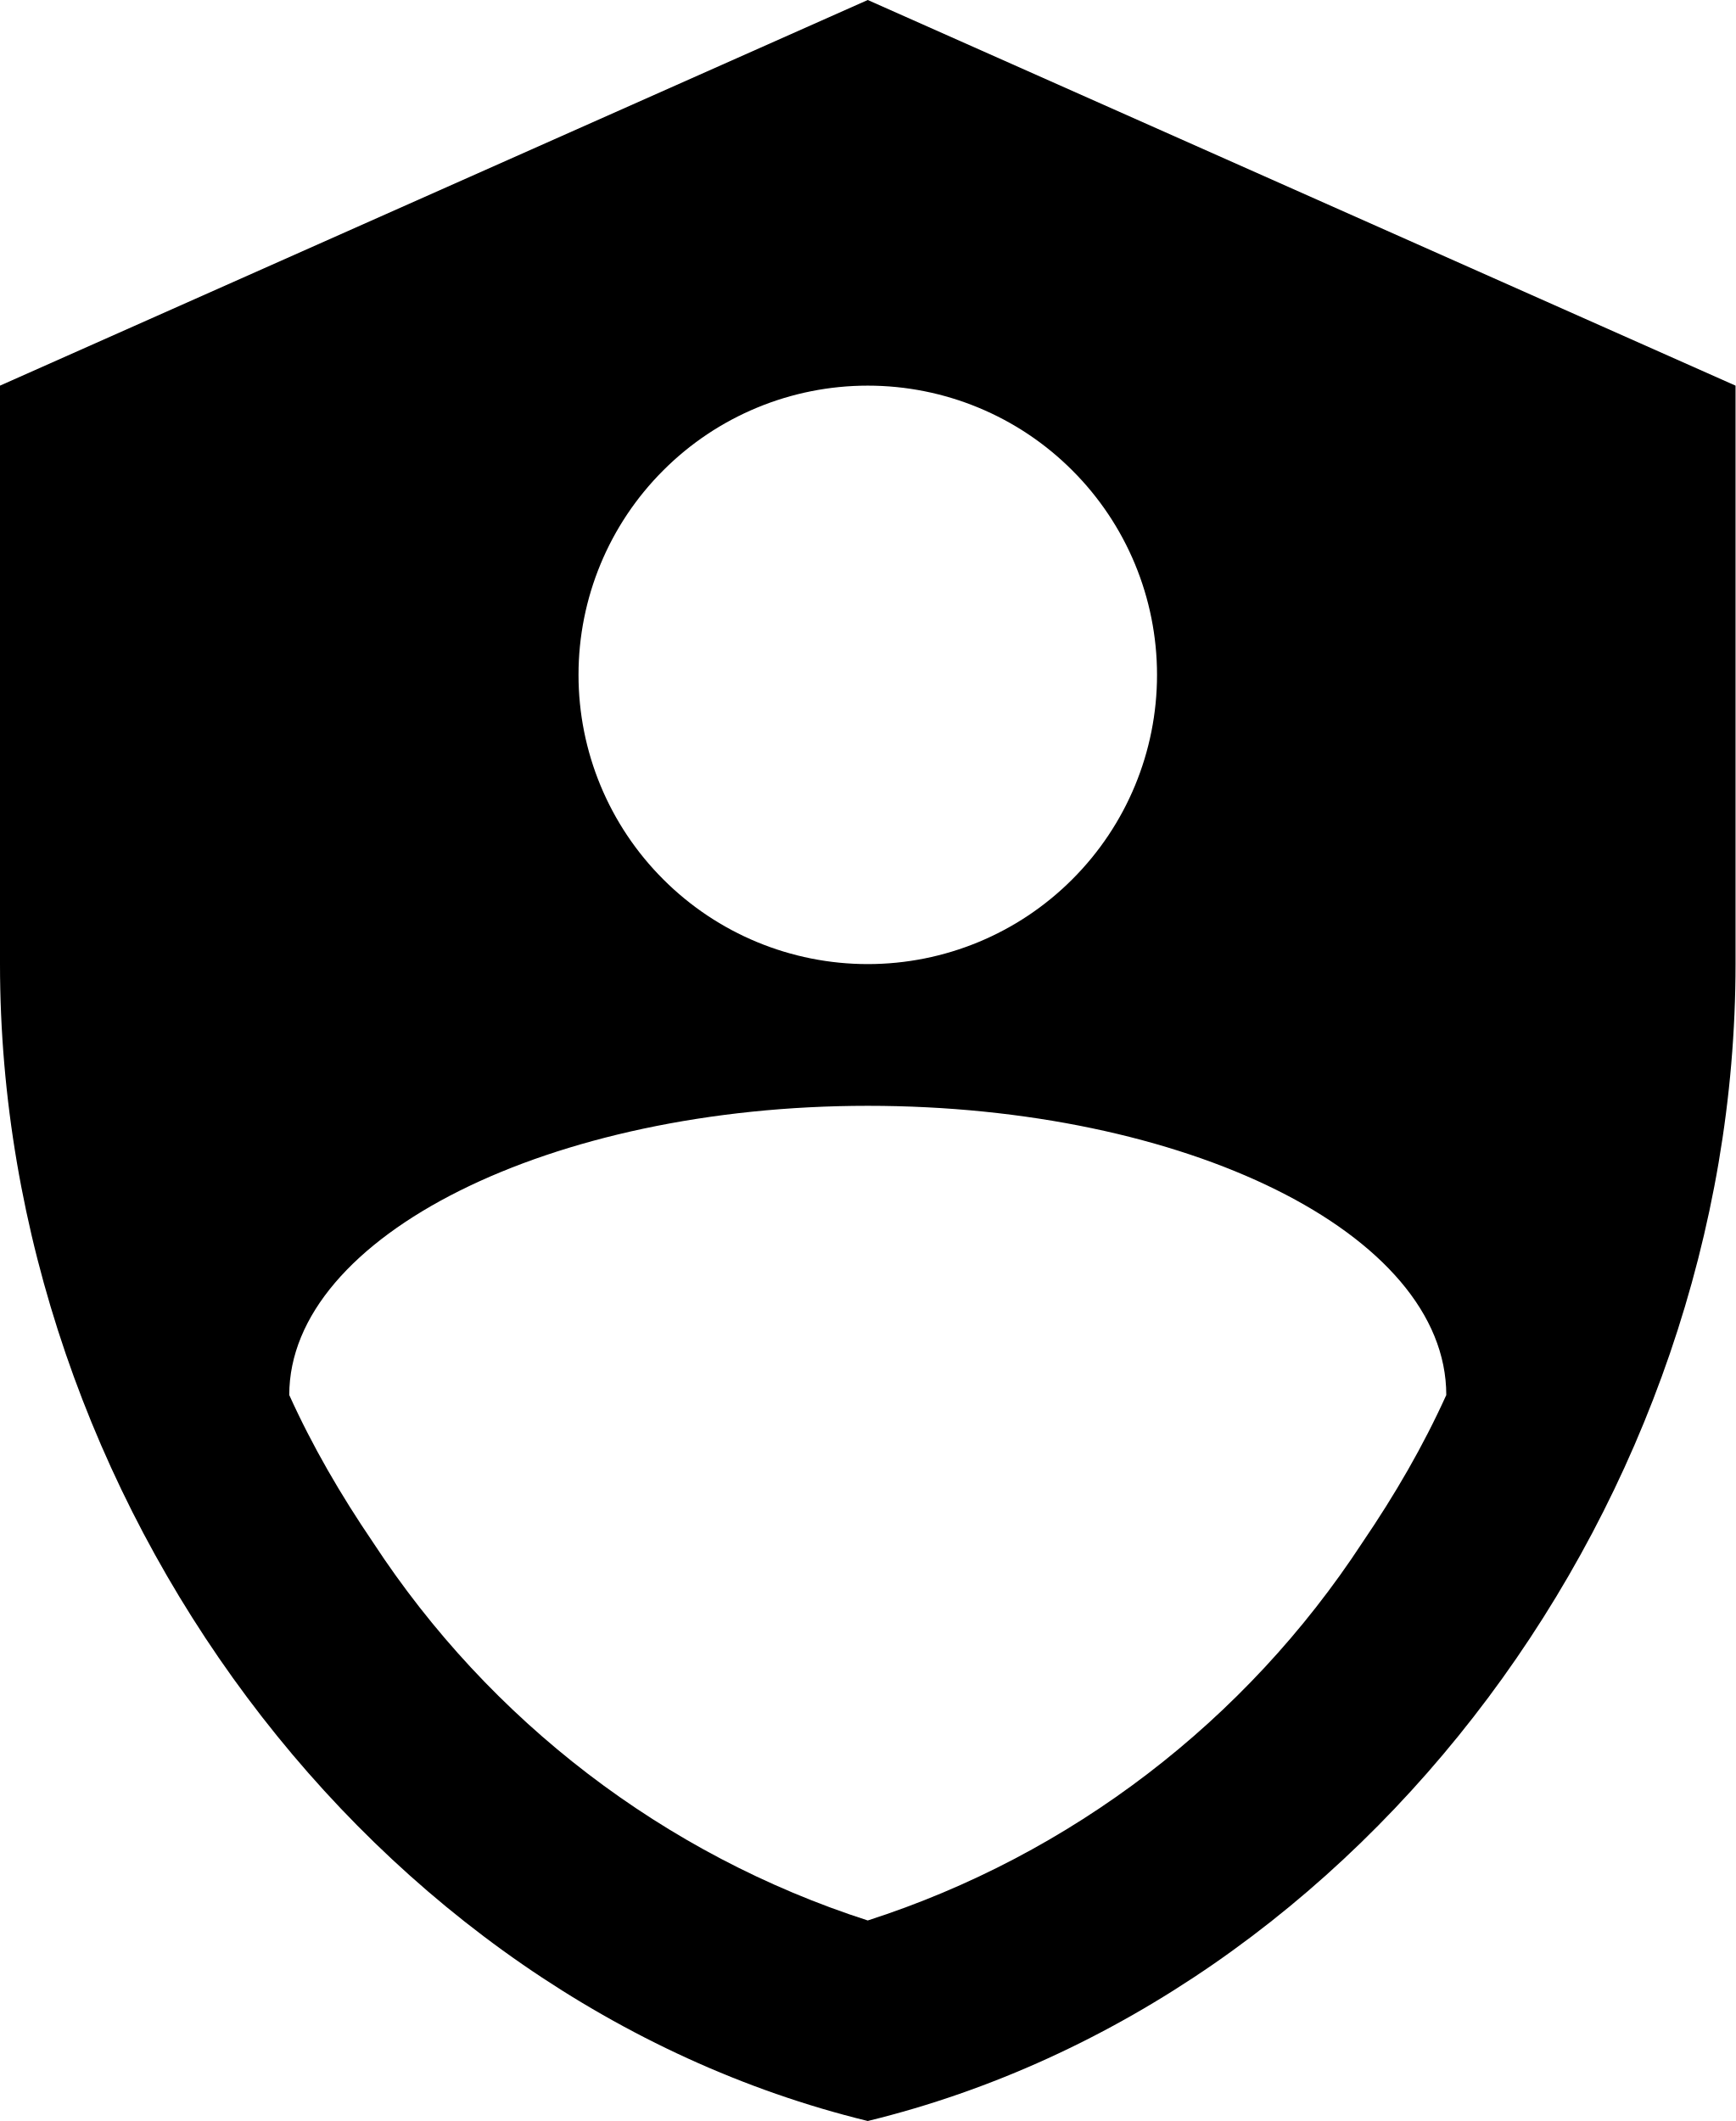
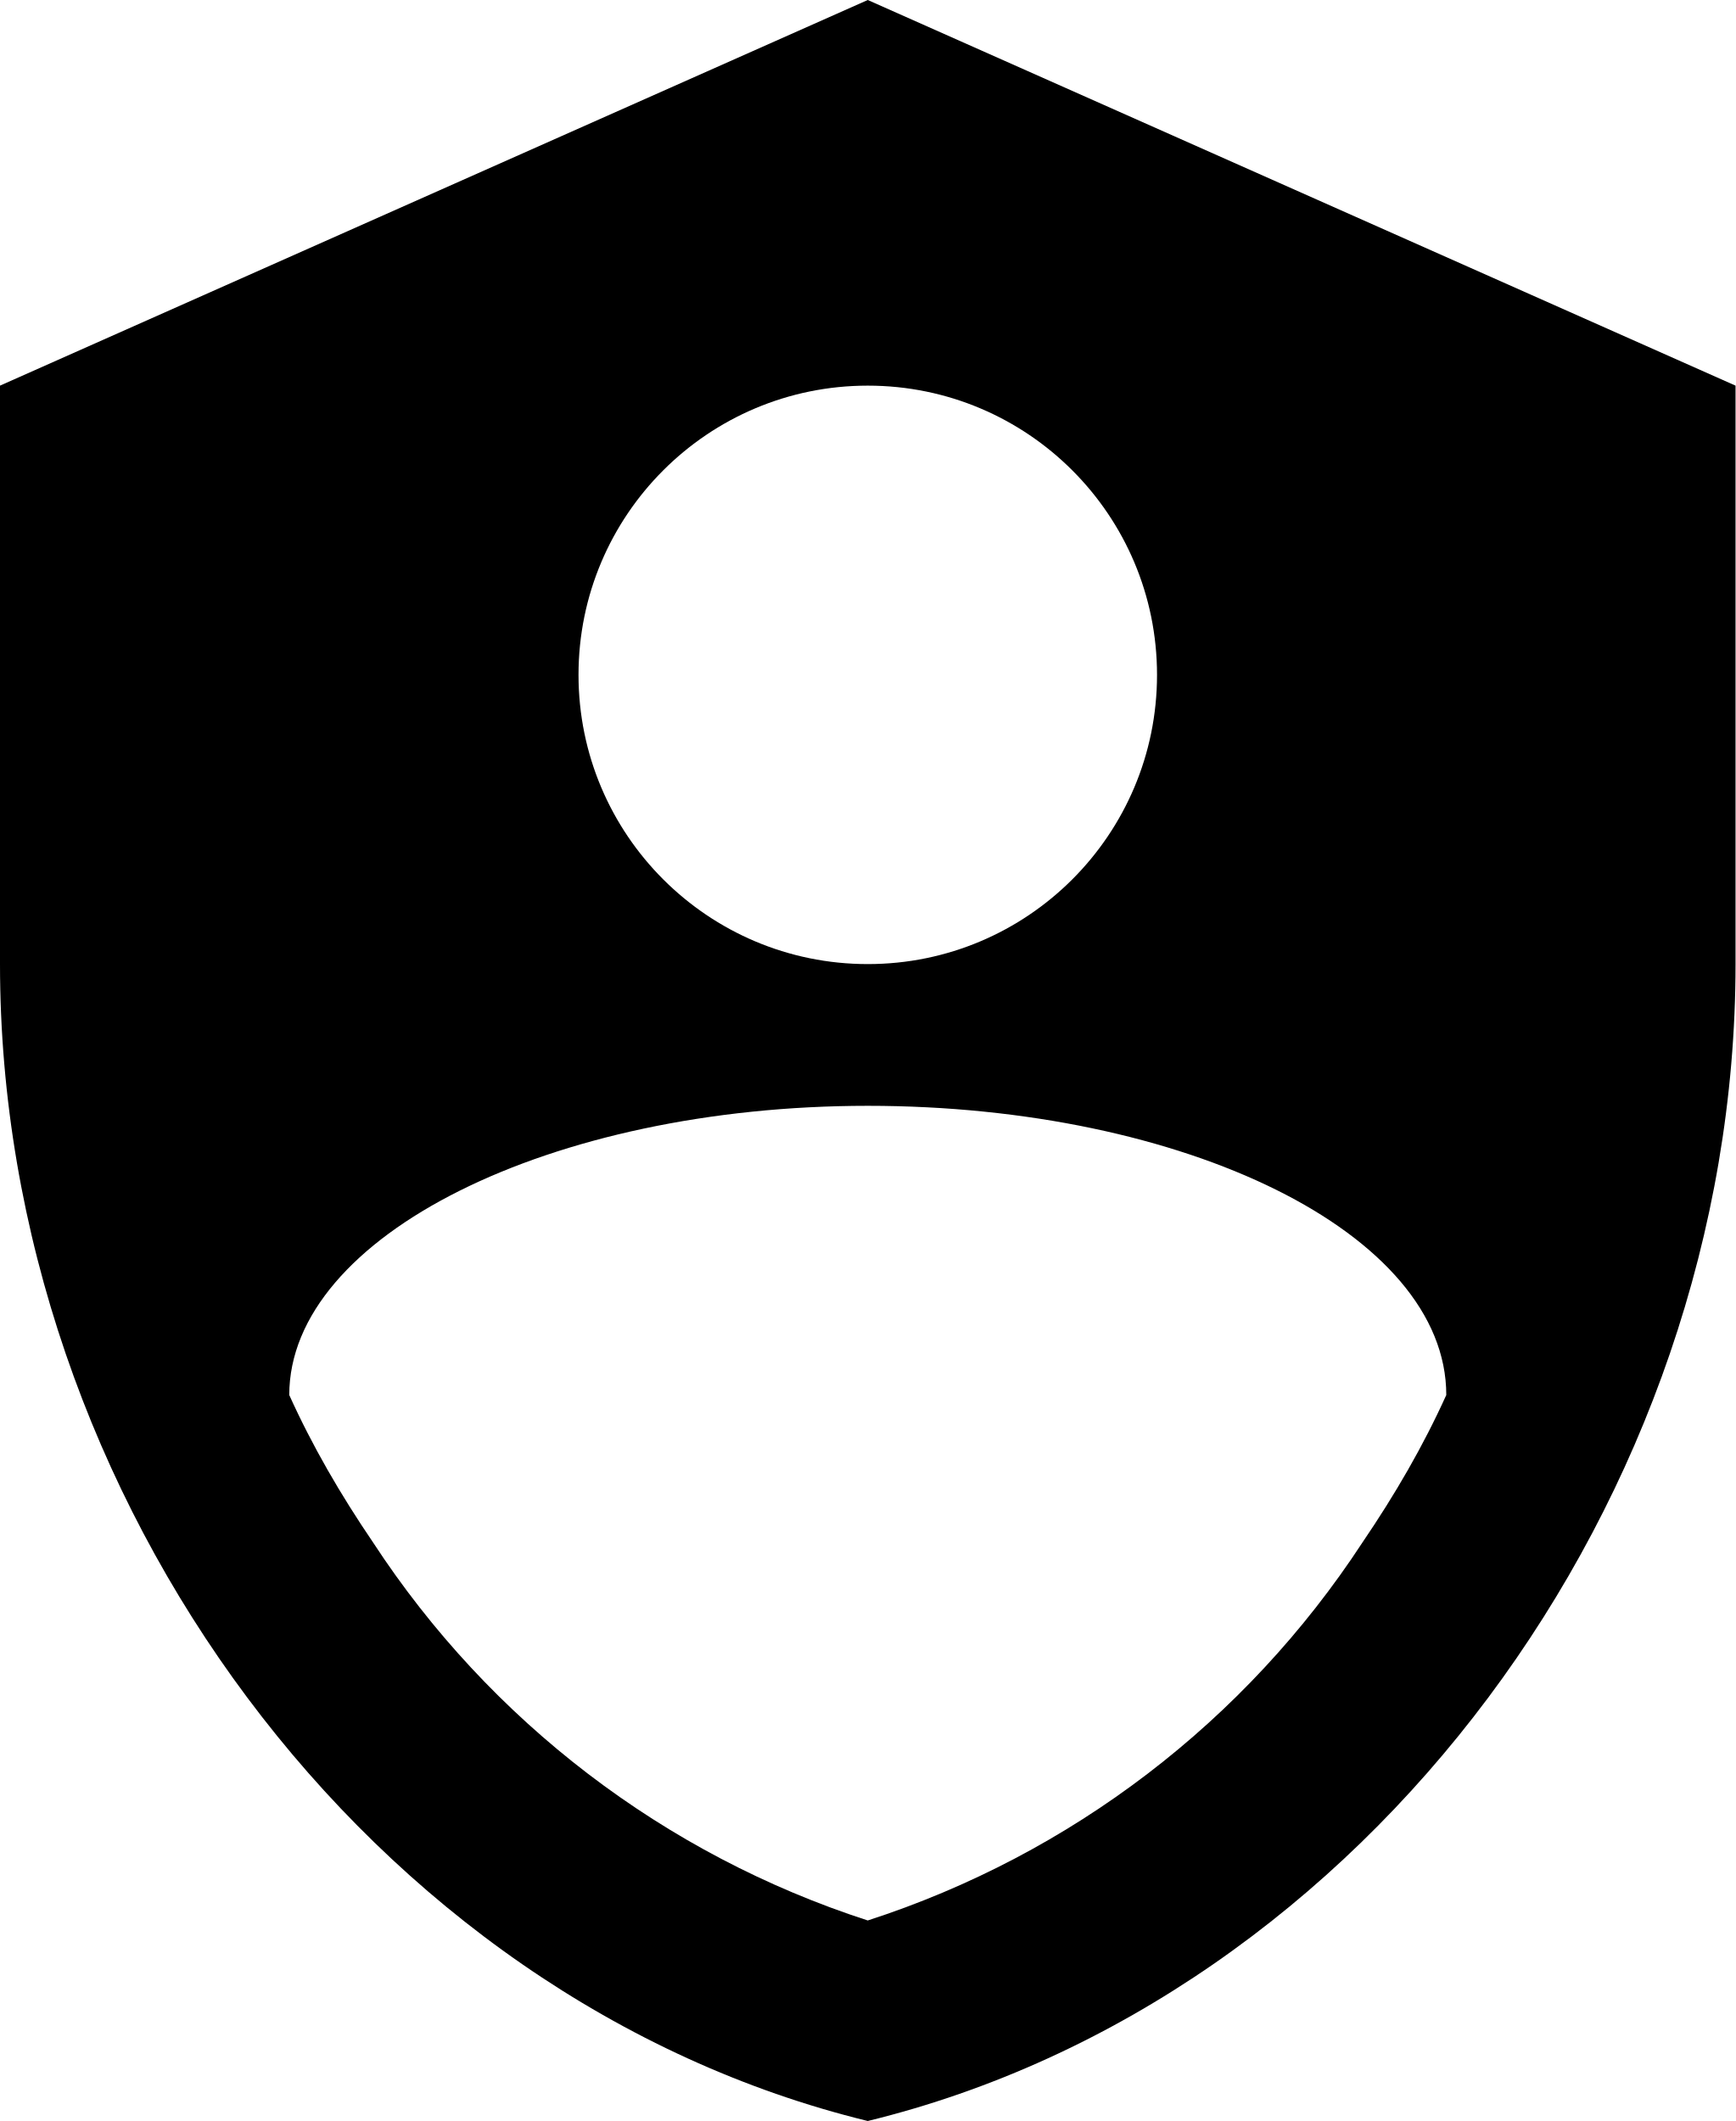
<svg xmlns="http://www.w3.org/2000/svg" width="18" height="22" viewBox="0 0 18 22" fill="none">
-   <path d="M9 0L0 4V10C0 15.55 3.84 20.74 9 22C14.16 20.74 18 15.55 18 10V4L9 0ZM9 4C9.796 4 10.559 4.316 11.121 4.879C11.684 5.441 12 6.204 12 7C12 7.796 11.684 8.559 11.121 9.121C10.559 9.684 9.796 10 9 10C8.204 10 7.441 9.684 6.879 9.121C6.316 8.559 6 7.796 6 7C6 6.204 6.316 5.441 6.879 4.879C7.441 4.316 8.204 4 9 4ZM14.13 16C12.92 17.85 11.11 19.24 9 19.92C6.89 19.24 5.08 17.85 3.87 16C3.53 15.5 3.24 15 3 14.47C3 12.82 5.71 11.47 9 11.47C12.29 11.47 15 12.79 15 14.47C14.76 15 14.47 15.5 14.13 16Z" fill="currentColor" />
+   <path d="M9 0 0 4v6c0 5.55 3.84 10.74 9 12 5.16-1.26 9-6.45 9-12V4zm0 4a3 3 0 1 1 0 6 3 3 0 0 1 0-6m5.13 12A9.7 9.7 0 0 1 9 19.92 9.7 9.7 0 0 1 3.87 16c-.34-.5-.63-1-.87-1.53 0-1.65 2.71-3 6-3s6 1.32 6 3c-.24.53-.53 1.03-.87 1.53" fill="currentColor" />
</svg>
